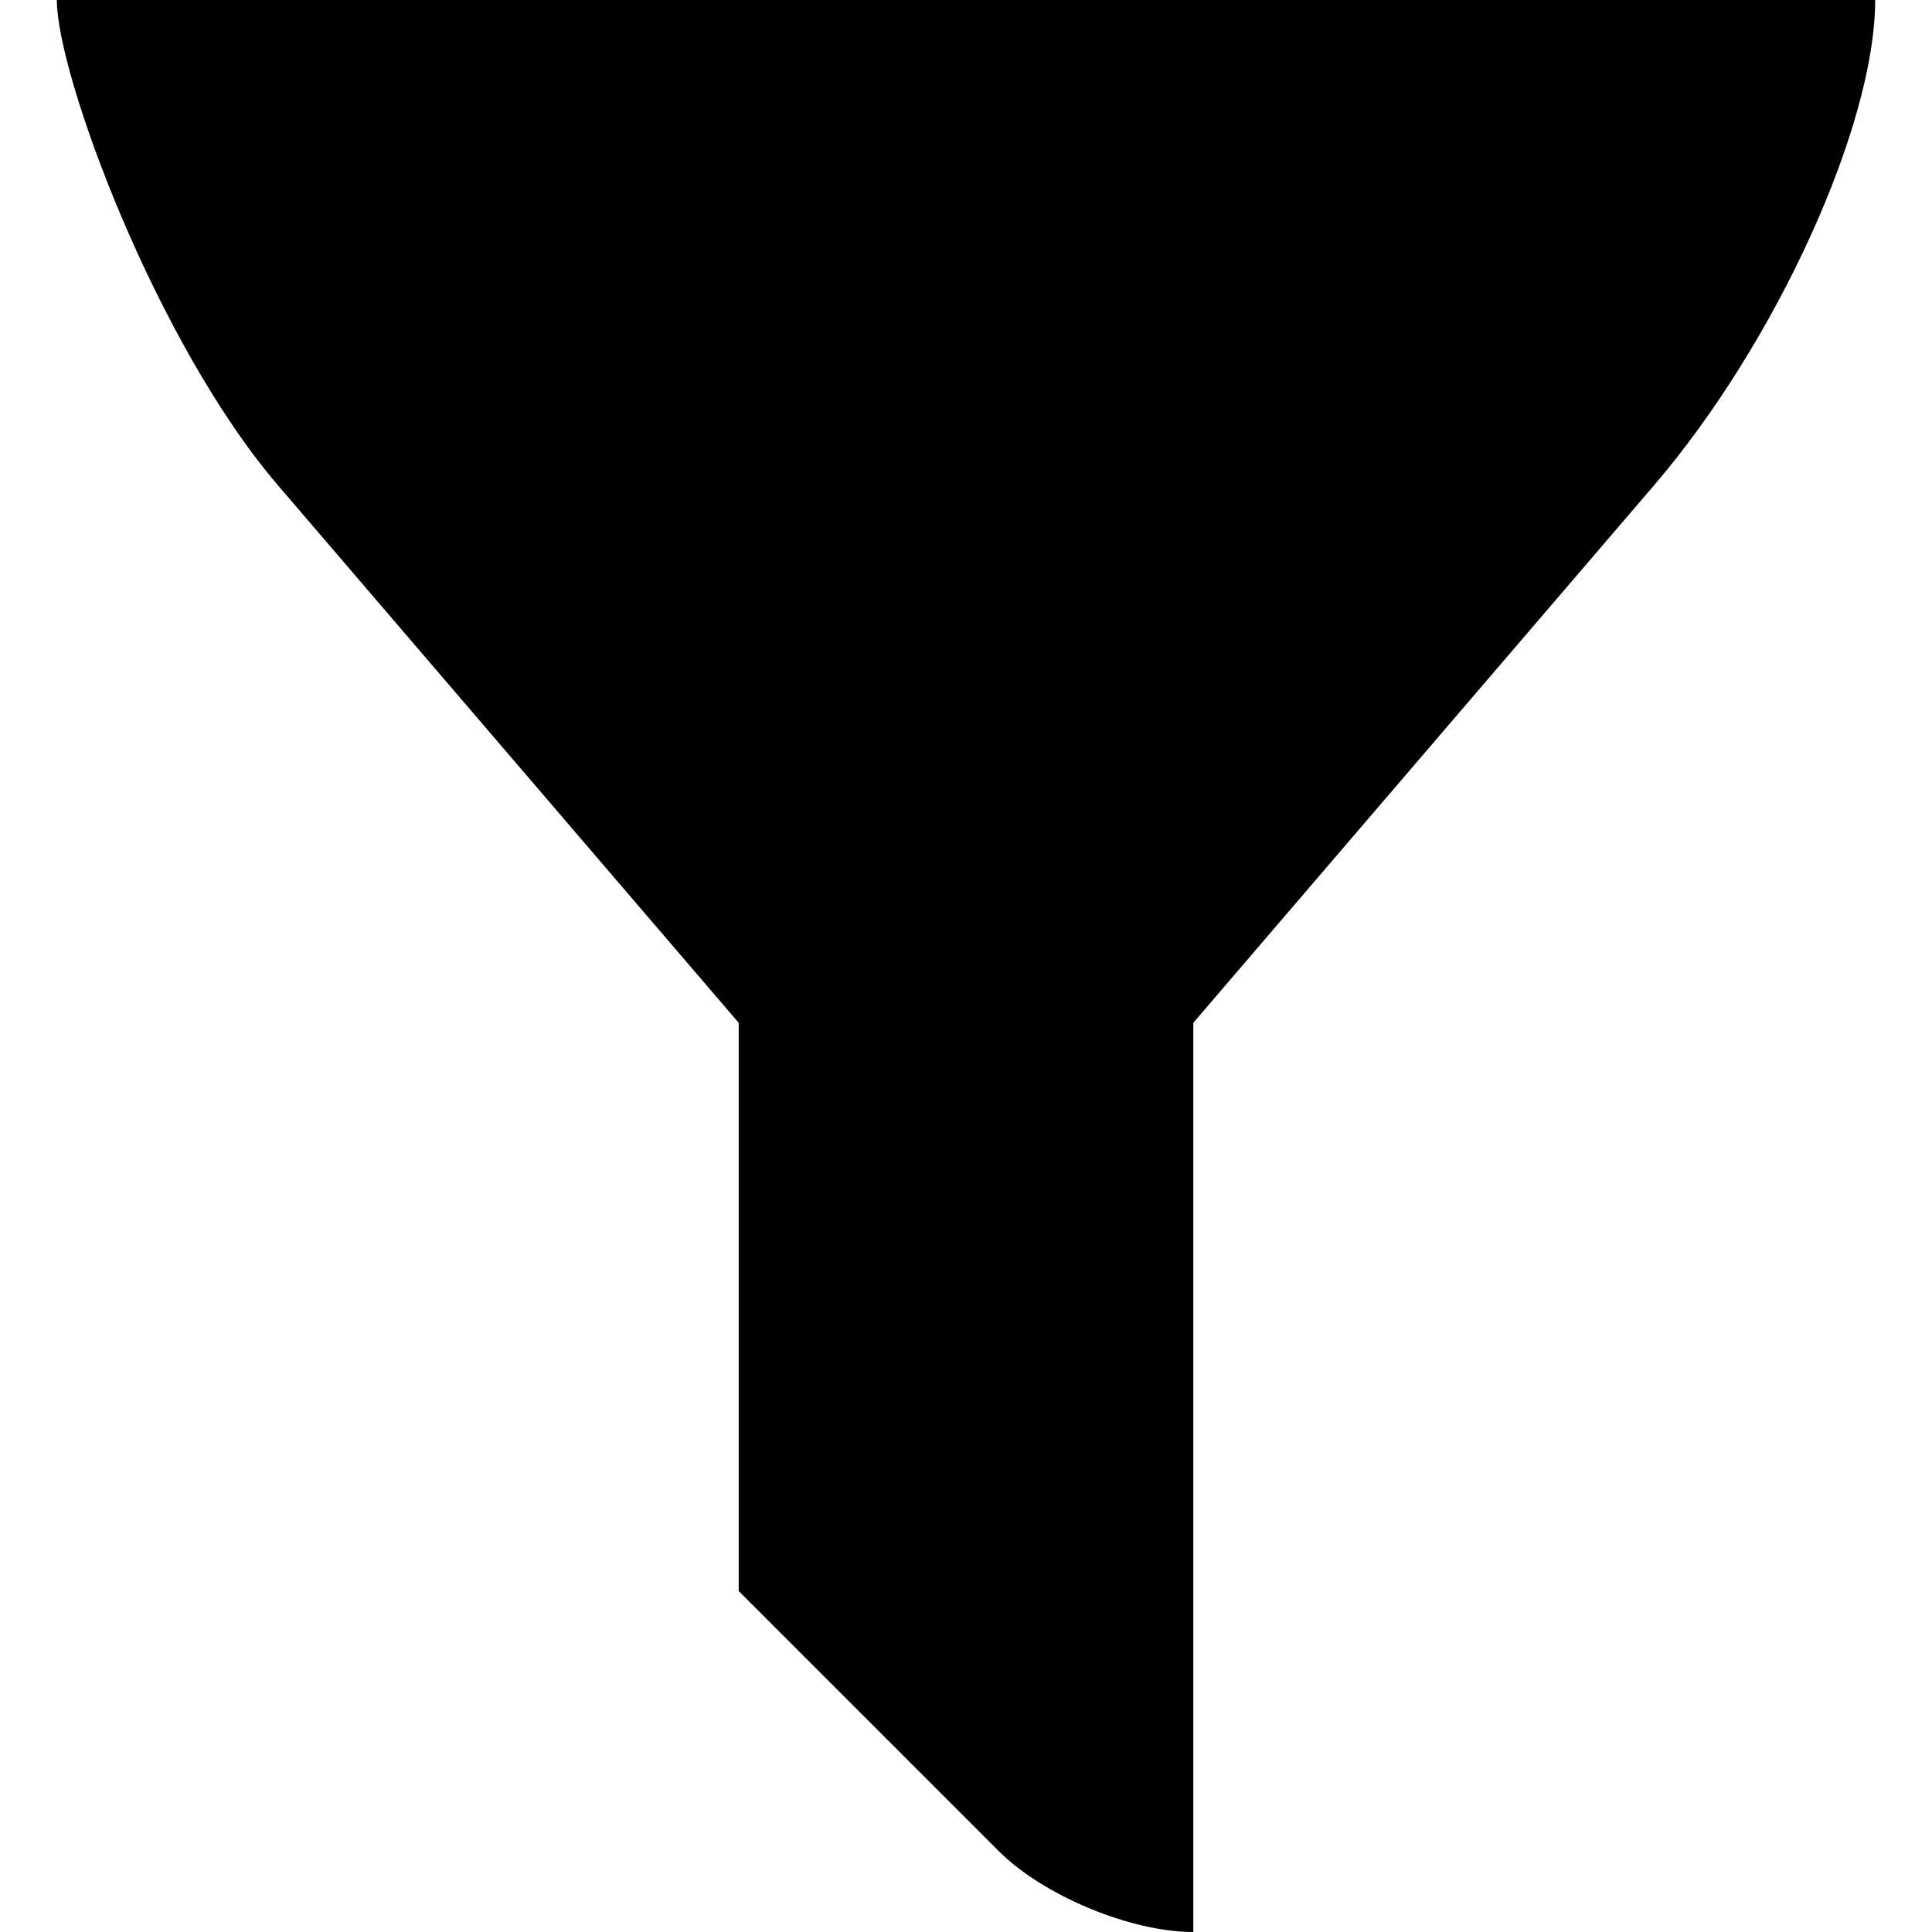
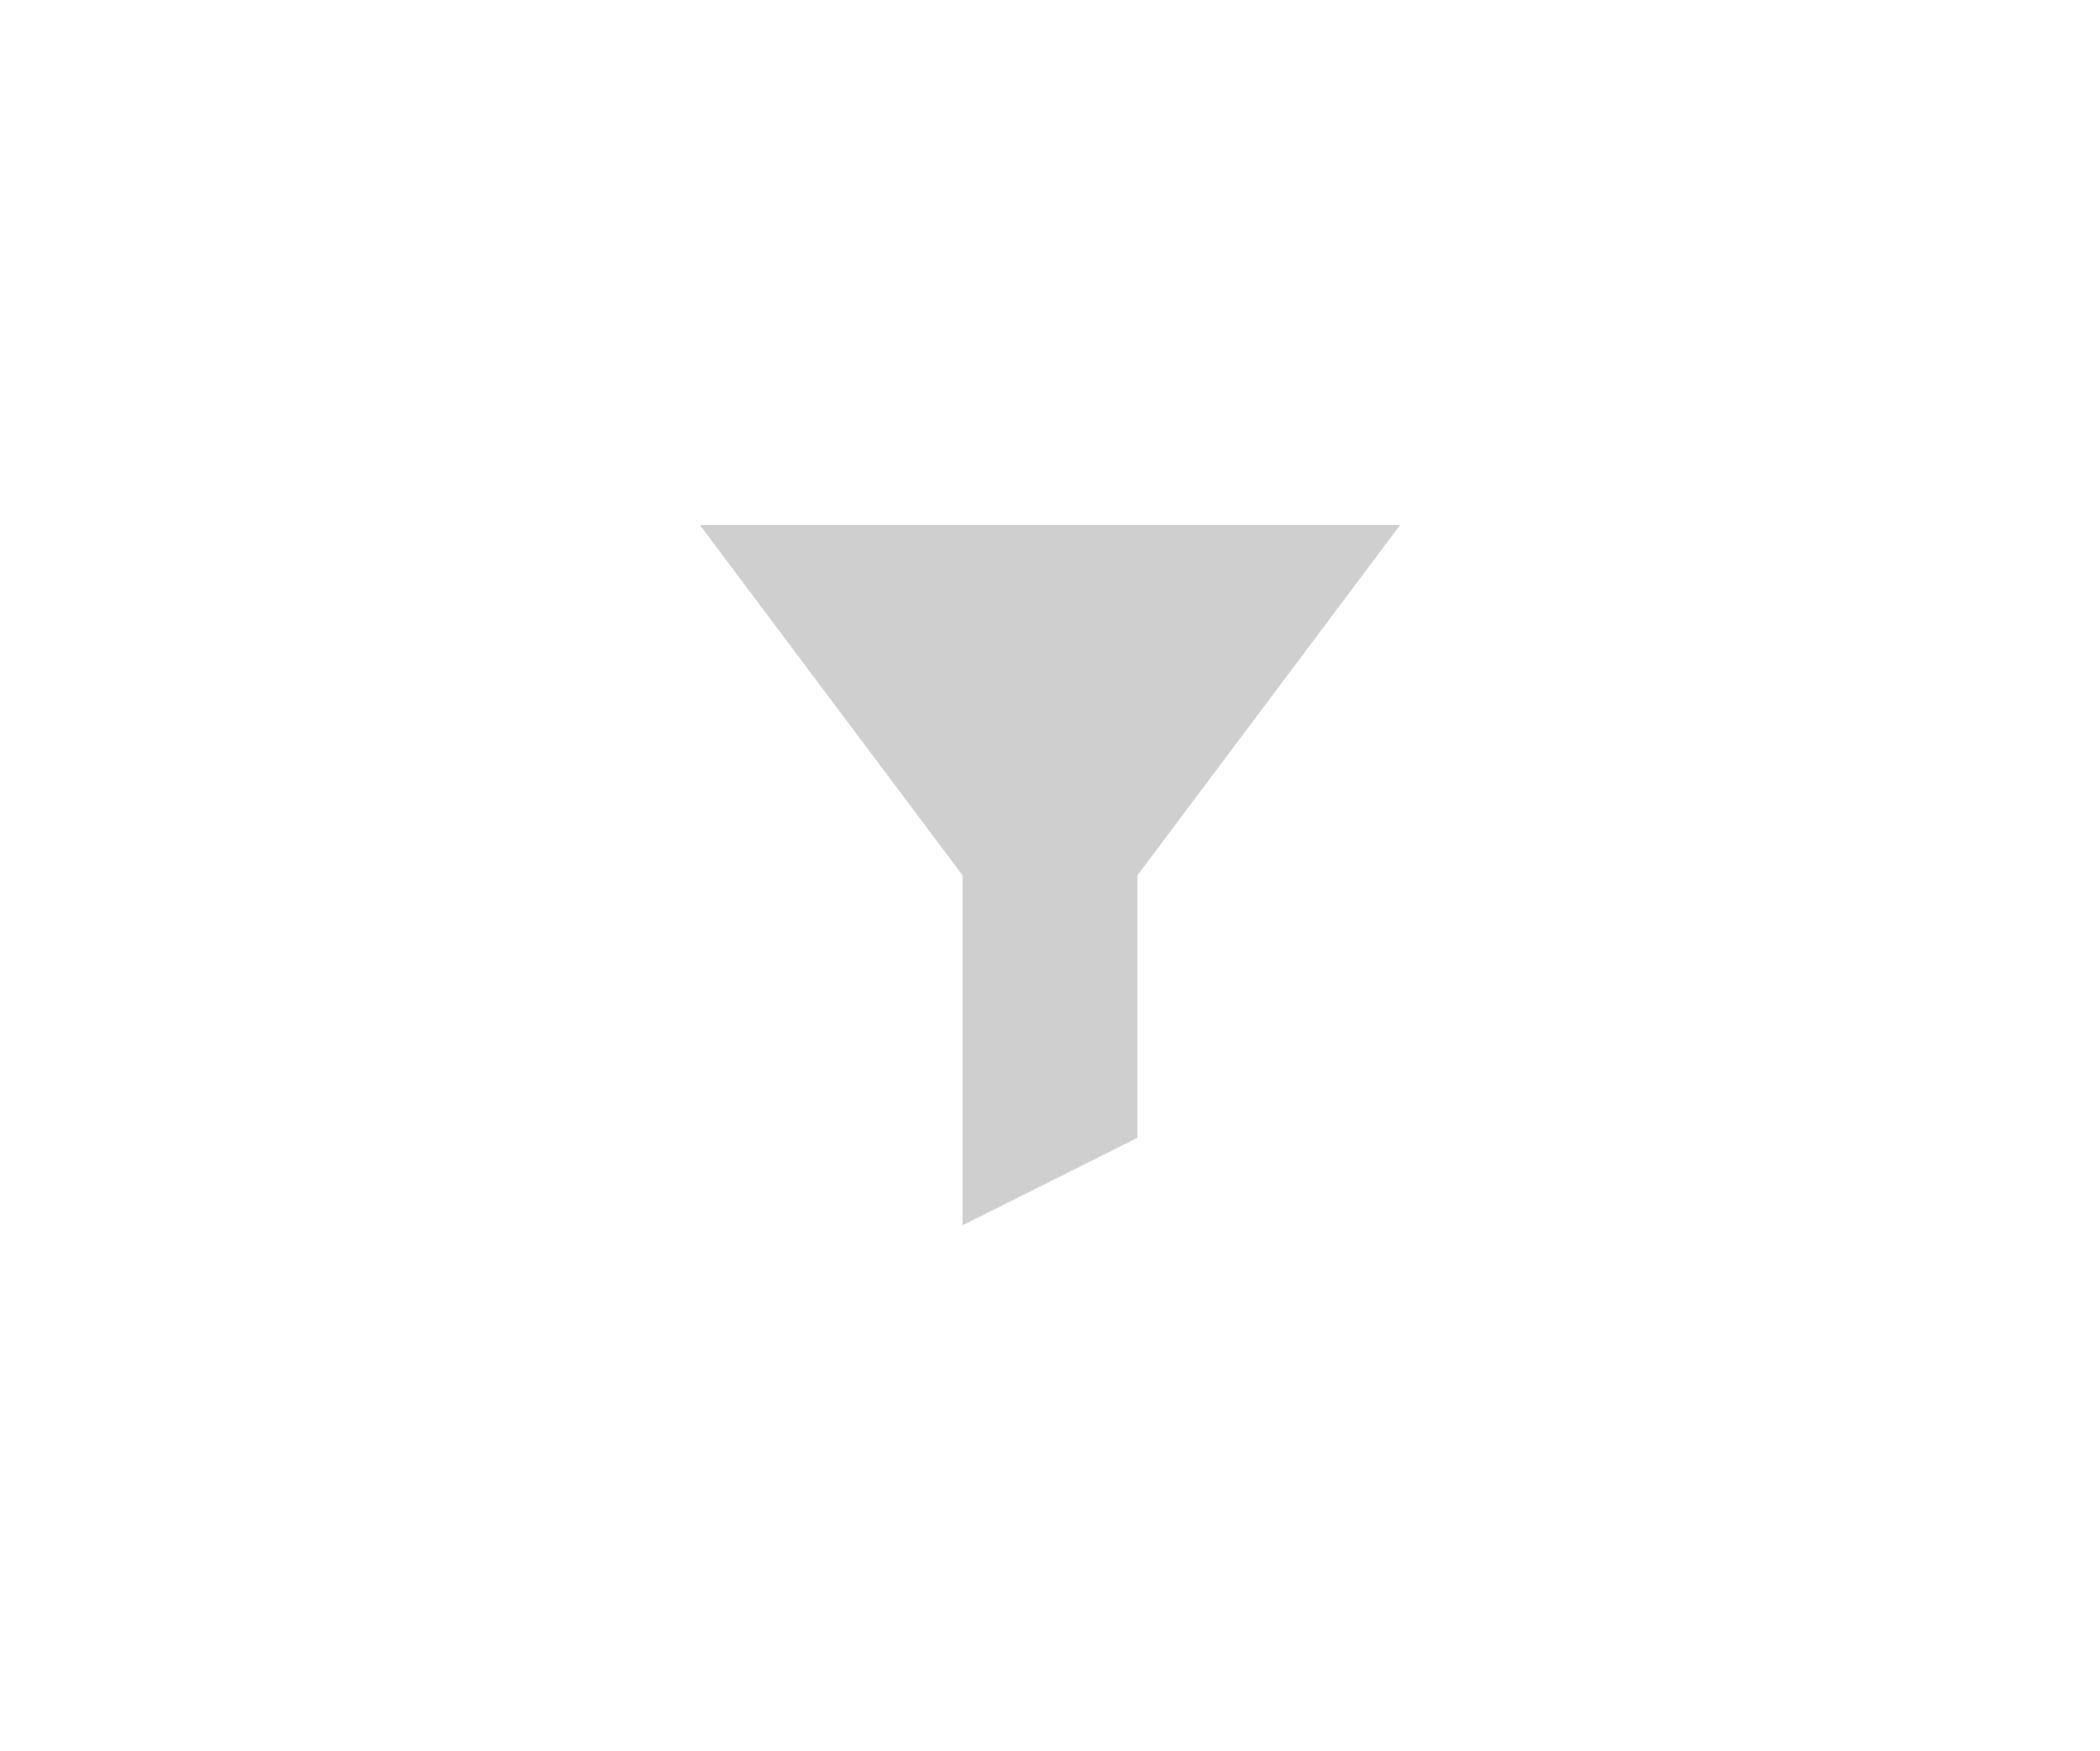
- <svg xmlns="http://www.w3.org/2000/svg" width="17" height="17" viewBox="0 0 17 17">
-   <path transform="matrix(-1 0 0 1 18 0), translate(-18.5, -19)" fill-rule="evenodd" d="M20 19c0 1.105.872 3.018 1.948 4.273L26 28v8c.552 0 1.321-.321 1.711-.711L30 33v-5l4.052-4.727C35.128 22.018 36 19.655 36 19H20z" />
+ <svg xmlns="http://www.w3.org/2000/svg" width="48" height="40" viewBox="0 0 48 40" fill="none">
+   <path fill-rule="evenodd" clip-rule="evenodd" d="M24 12H16L22 20V28L26 26L26 20L32 12H24Z" fill="#CFCFCF" />
</svg>
